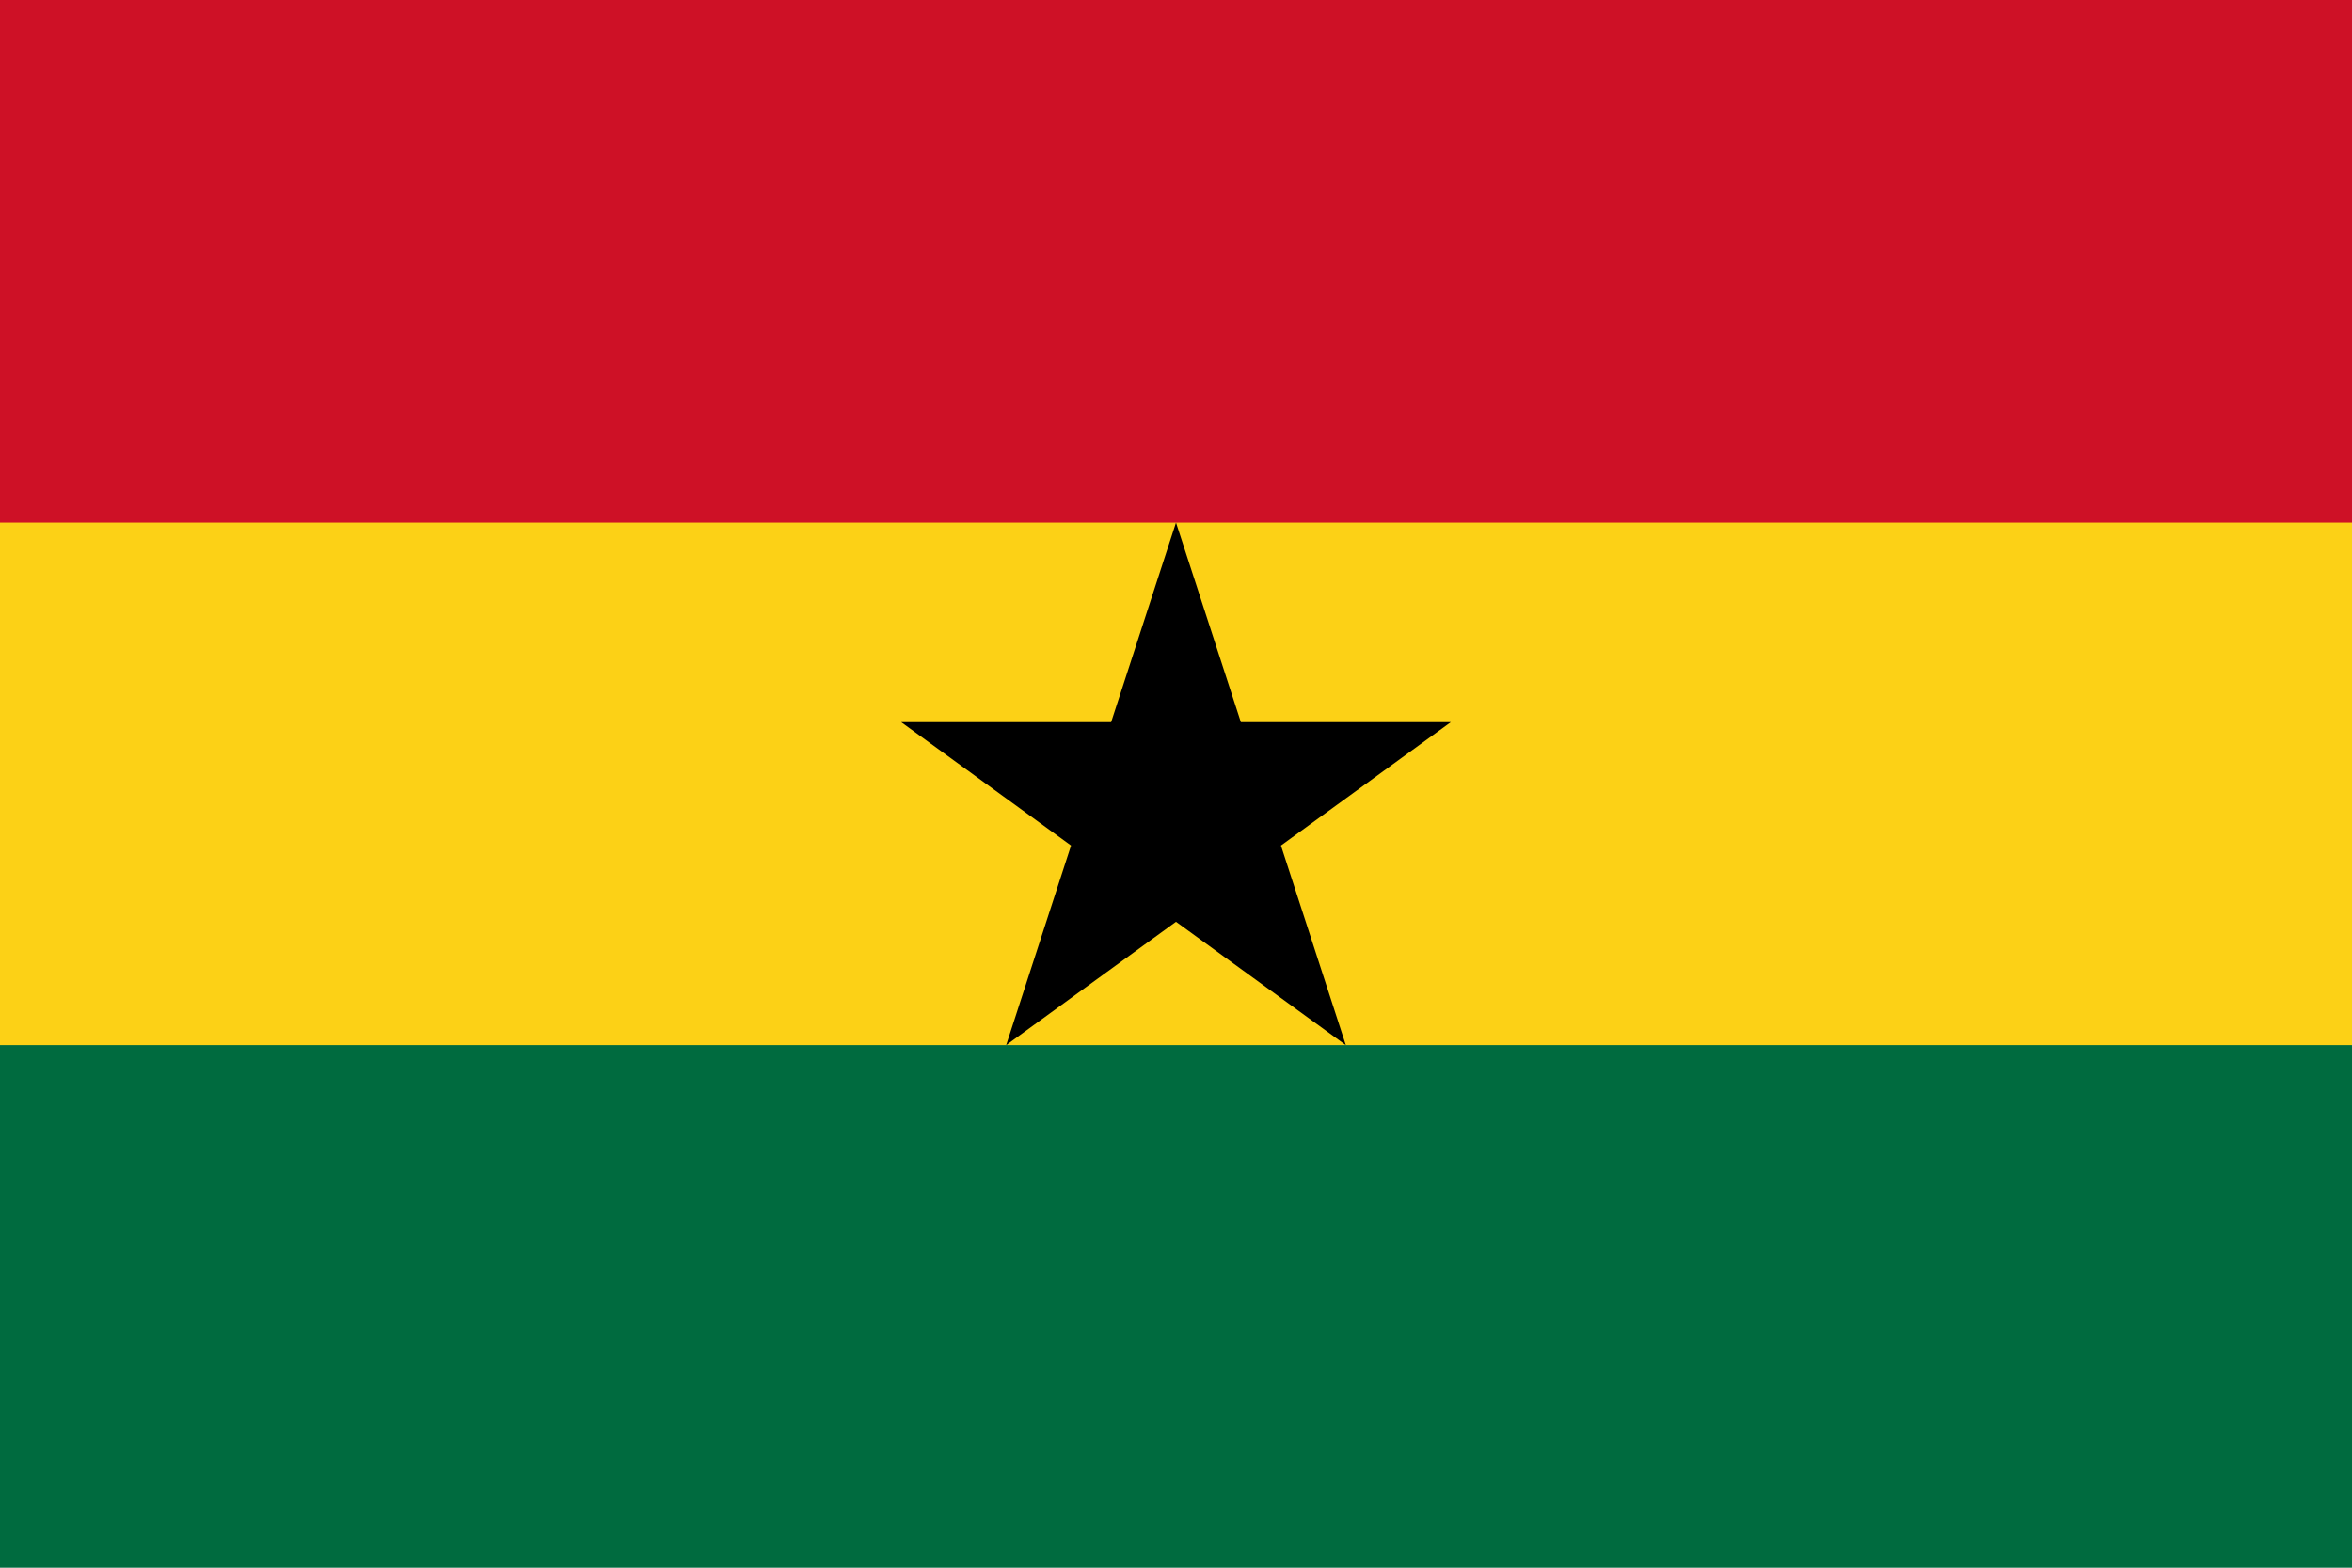
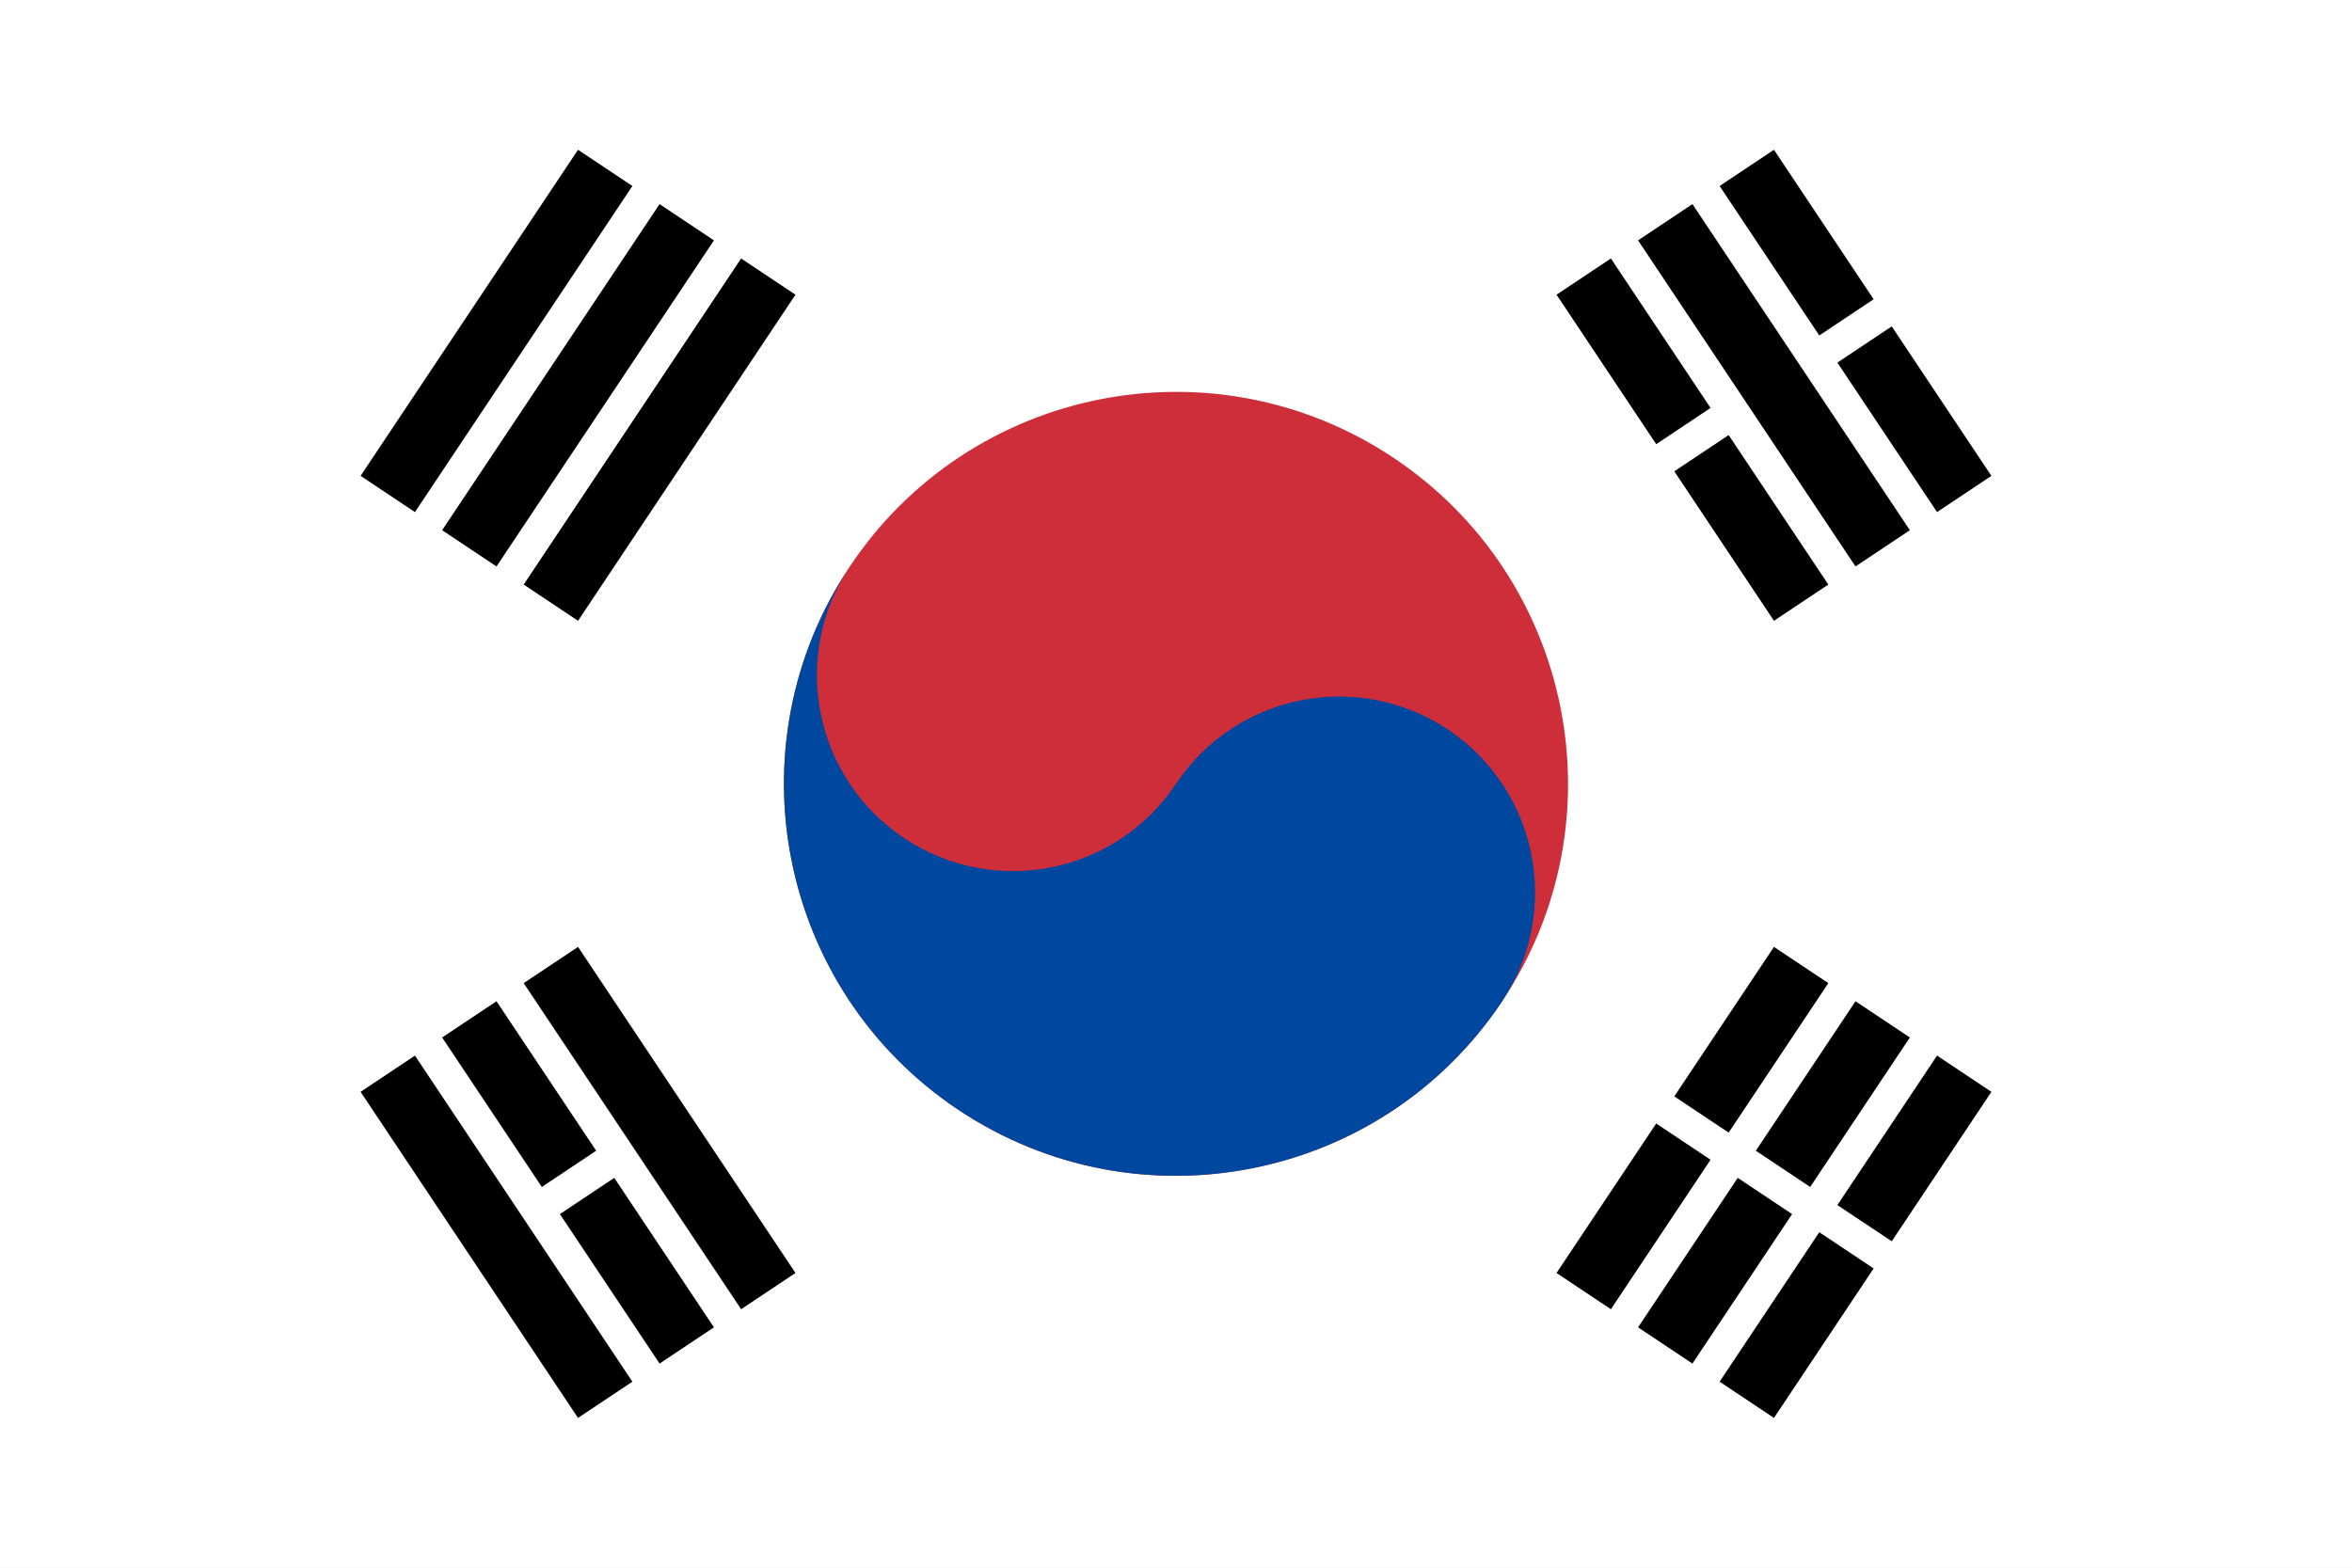
- <svg xmlns="http://www.w3.org/2000/svg" viewBox="0 0 450 300">
-   <rect width="450" height="300" fill="#006b3f" />
-   <rect width="450" height="200" fill="#fcd116" />
-   <rect width="450" height="100" fill="#ce1126" />
-   <path d="M225,100 257.492,200 172.427,138.197H277.573L192.508,200z" fill="#000" />
+ <svg xmlns="http://www.w3.org/2000/svg" xmlns:xlink="http://www.w3.org/1999/xlink" viewBox="-36 -24 72 48">
+   <path fill="#fff" d="M-36-24h72v48h-72z" />
+   <g transform="rotate(-56.31)">
+     <g id="b">
+       <path id="a" d="M-6-25H6m-12 3H6m-12 3H6" stroke="#000" stroke-width="2" />
+       <use xlink:href="#a" y="44" />
+     </g>
+     <path stroke="#fff" d="M0 17v10" />
+     <circle fill="#cd2e3a" r="12" />
+     <path fill="#0047a0" d="M0-12A6 6 0 000 0a6 6 0 010 12 12 12 0 010-24z" />
+   </g>
+   <g transform="rotate(-123.69)">
+     <use xlink:href="#b" />
+     <path stroke="#fff" d="M0-23.5v3M0 17v3.5m0 3v3" />
+   </g>
</svg>
